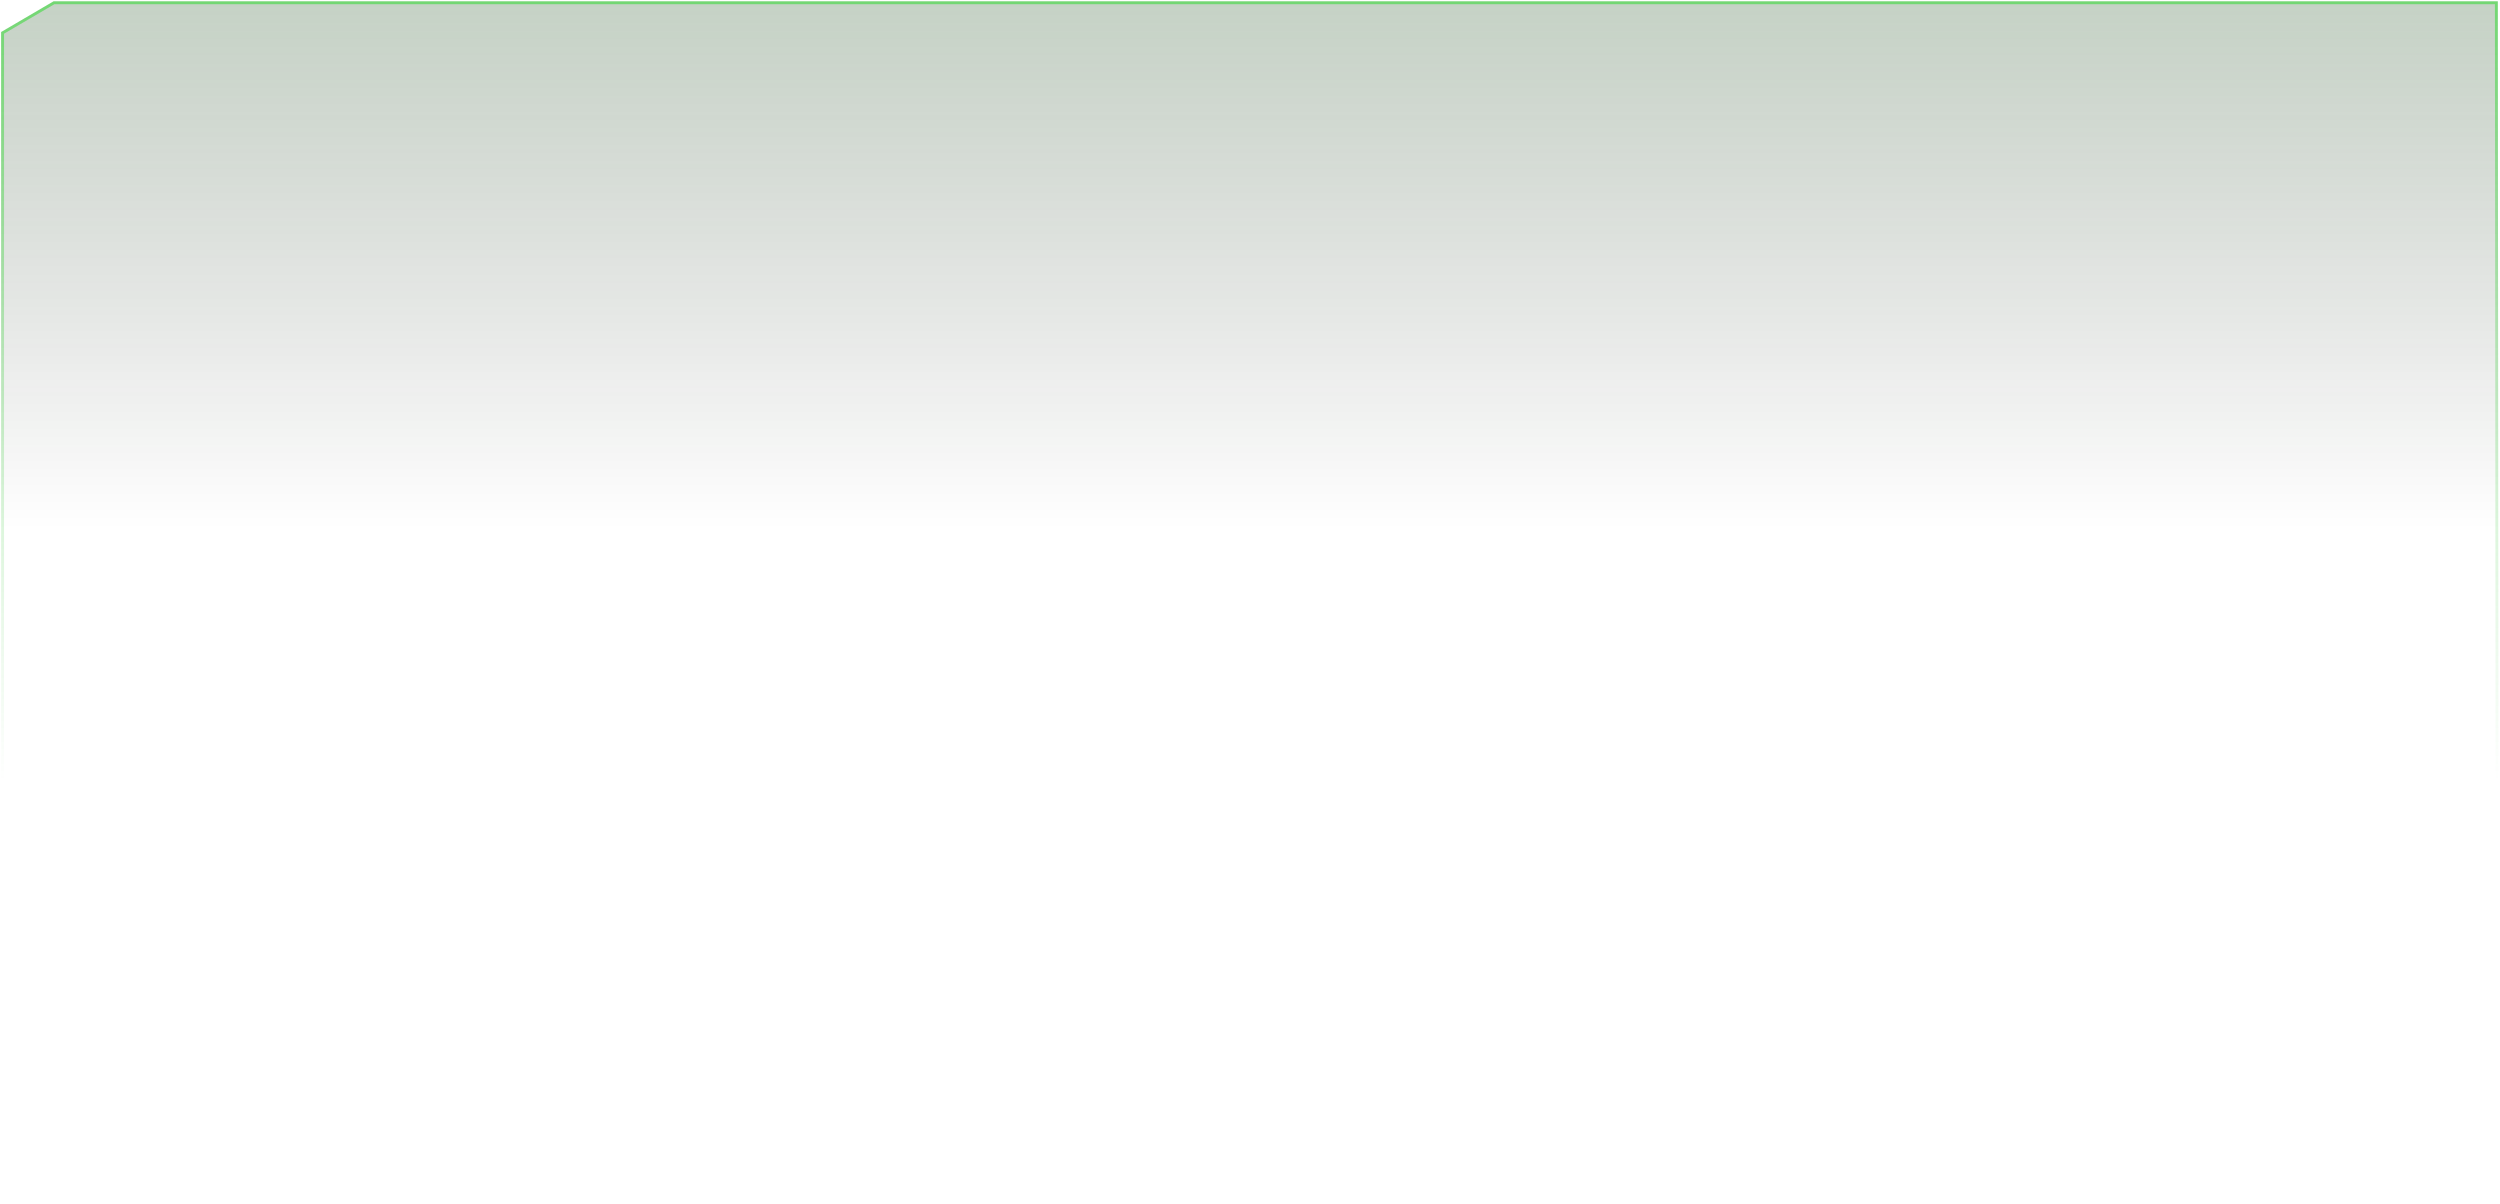
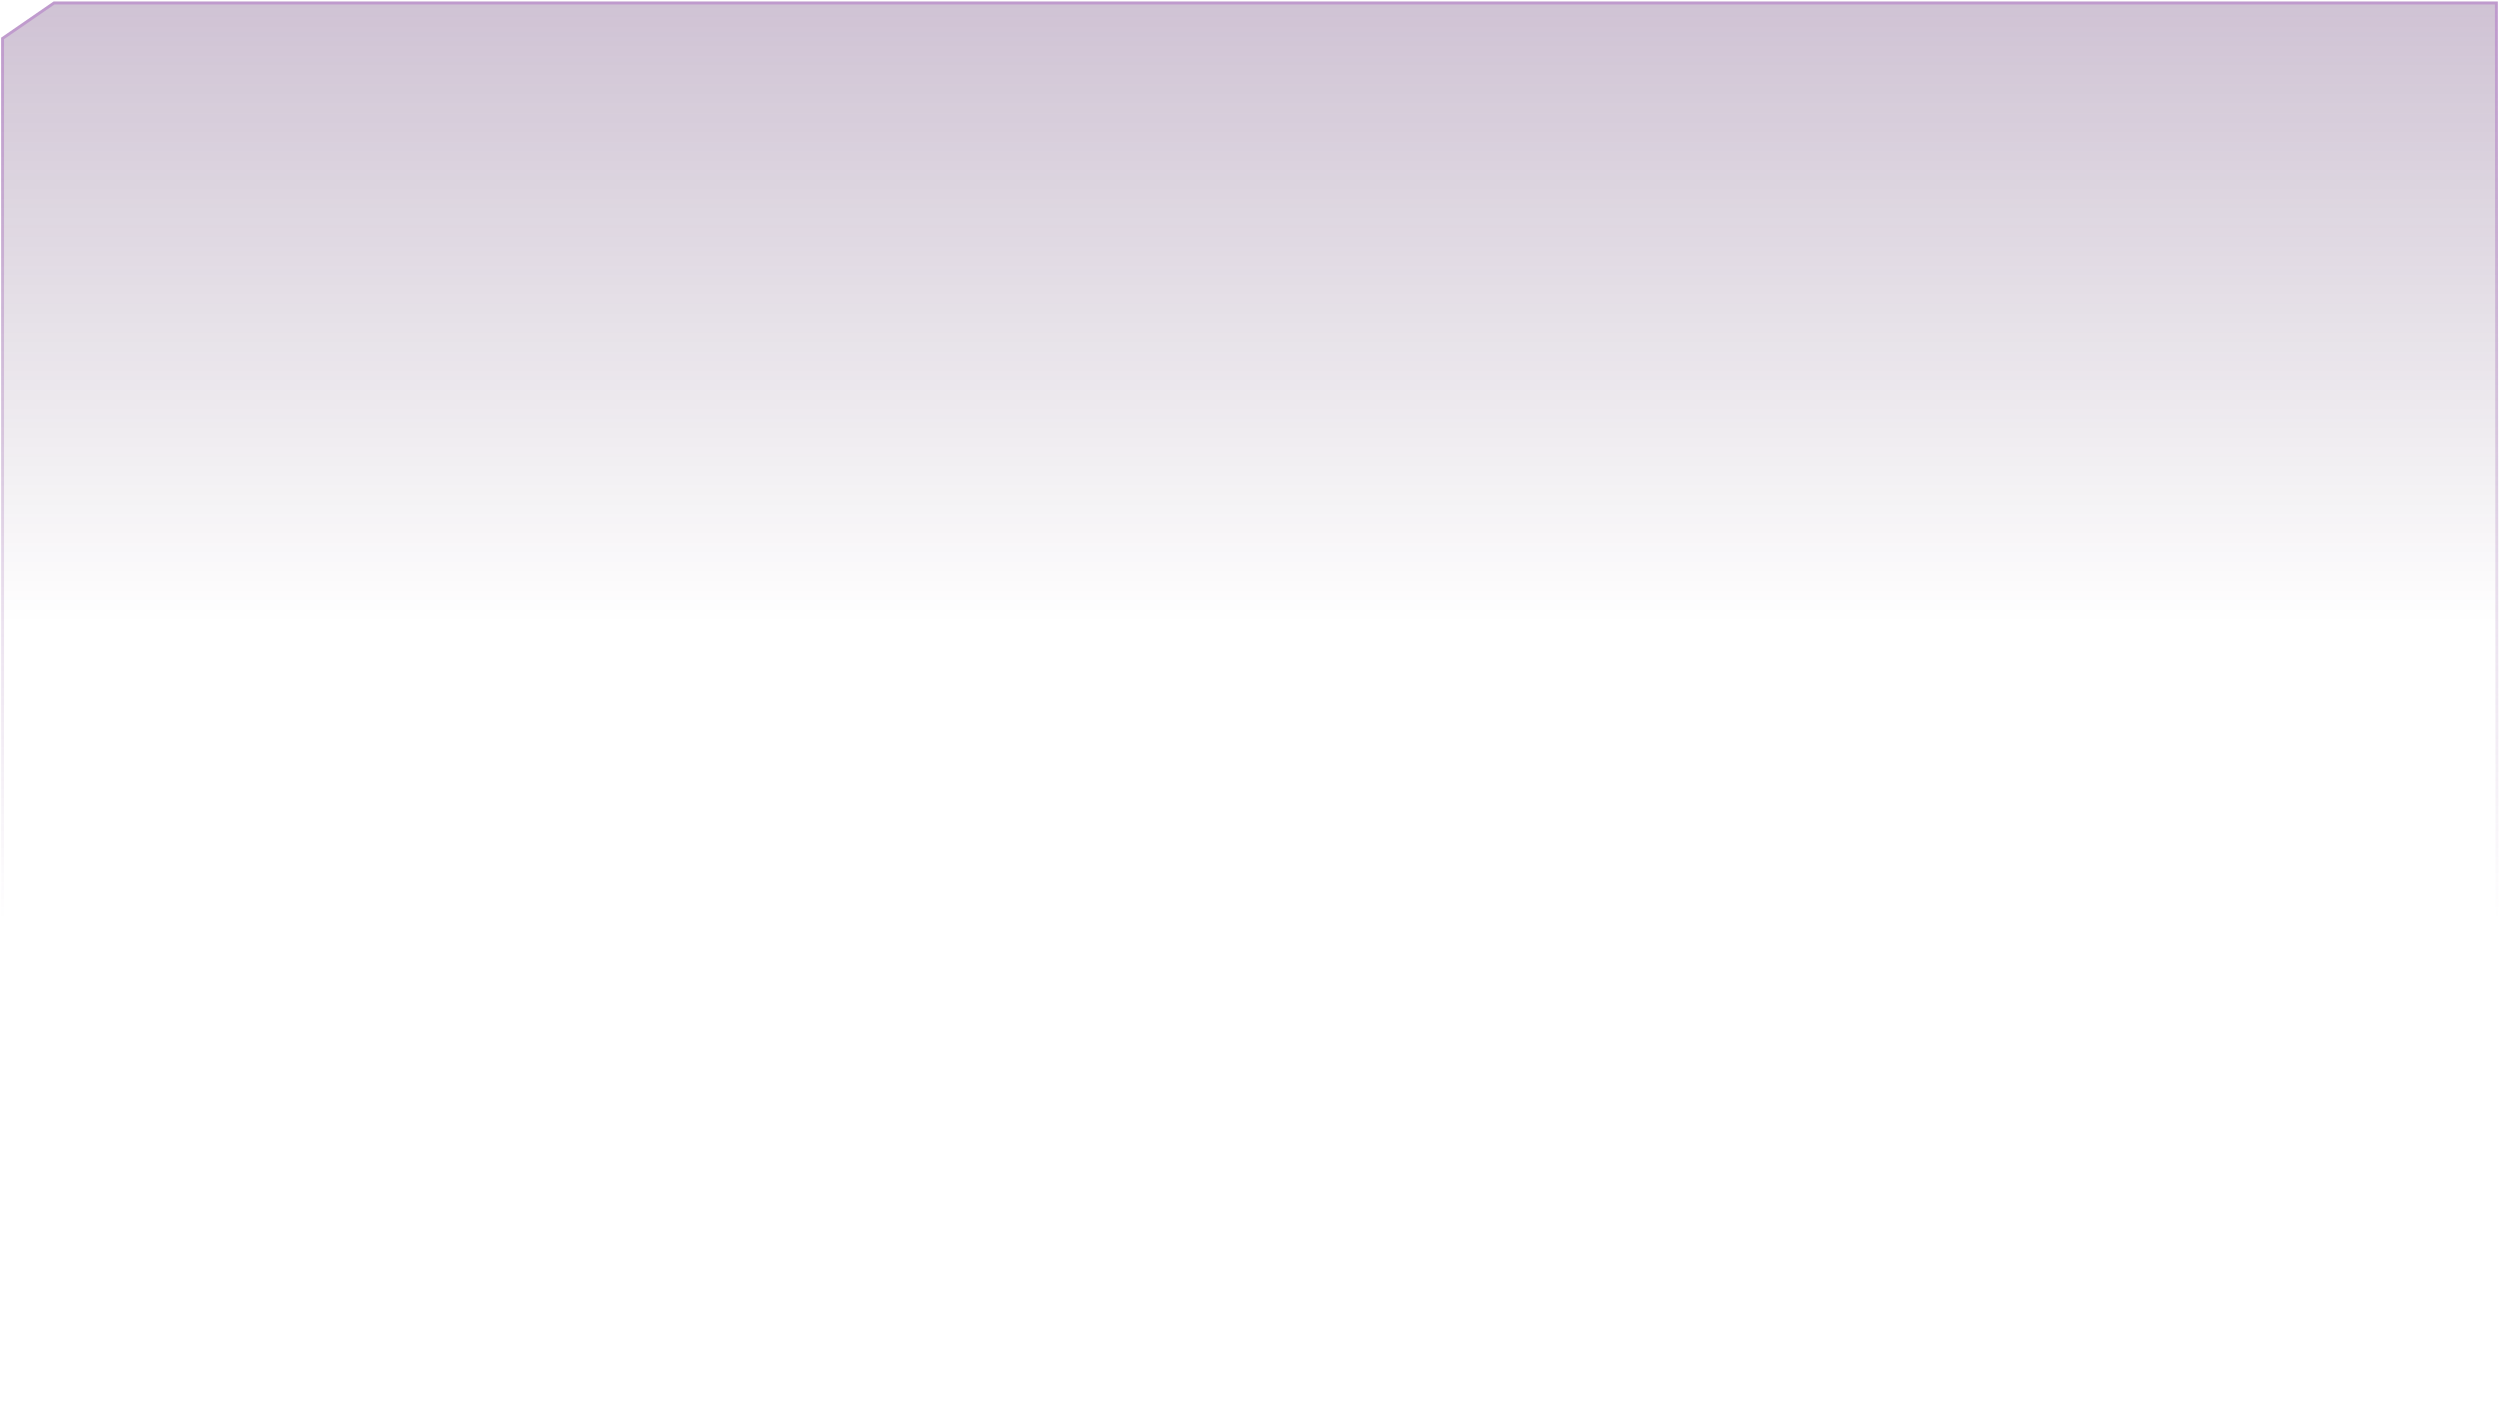
- <svg xmlns="http://www.w3.org/2000/svg" width="1304" height="628" viewBox="0 0 1304 628" fill="none">
-   <path d="M27.951 0.689L0.59 16.709L0.59 627.461L1303.41 627.461L1302.85 0.689L27.951 0.689Z" fill="url(#paint0_linear_2054_3997)" fill-opacity="0.5" />
-   <path d="M1.343 626.708L1.343 17.141L28.155 1.443L1302.1 1.443L1302.65 626.708L1.343 626.708Z" stroke="url(#paint1_linear_2054_3997)" stroke-opacity="0.7" stroke-width="1.506" />
+ <svg xmlns="http://www.w3.org/2000/svg" width="1304" height="739" viewBox="0 0 1304 739" fill="none">
+   <path d="M27.951 0.805L0.59 19.66L0.59 738.53L1303.41 738.53L1302.85 0.805L27.951 0.805Z" fill="url(#paint0_linear_472_581)" fill-opacity="0.5" />
+   <path d="M1.343 737.777L1.343 20.056L28.185 1.558L1302.1 1.558L1302.65 737.777L1.343 737.777Z" stroke="url(#paint1_linear_472_581)" stroke-opacity="0.7" stroke-width="1.506" />
  <defs>
-     <linearGradient id="paint0_linear_2054_3997" x1="651.997" y1="-263.166" x2="651.997" y2="276.515" gradientUnits="userSpaceOnUse">
-       <stop stop-color="#389B38" />
-       <stop offset="1" stop-opacity="0" />
+     <linearGradient id="paint0_linear_472_581" x1="651.997" y1="-309.76" x2="651.997" y2="325.458" gradientUnits="userSpaceOnUse">
+       <stop stop-color="#5D1A76" />
+       <stop offset="1" stop-color="#2C0A38" stop-opacity="0" />
    </linearGradient>
-     <linearGradient id="paint1_linear_2054_3997" x1="651.997" y1="-259.134" x2="651.997" y2="407.621" gradientUnits="userSpaceOnUse">
-       <stop stop-color="#00FF00" />
-       <stop offset="1" stop-color="#0AAD0A" stop-opacity="0" />
+     <linearGradient id="paint1_linear_472_581" x1="651.997" y1="-305.013" x2="651.997" y2="479.774" gradientUnits="userSpaceOnUse">
+       <stop stop-color="#DB93F6" />
+       <stop offset="1" stop-color="#5D1A76" stop-opacity="0" />
    </linearGradient>
  </defs>
</svg>
